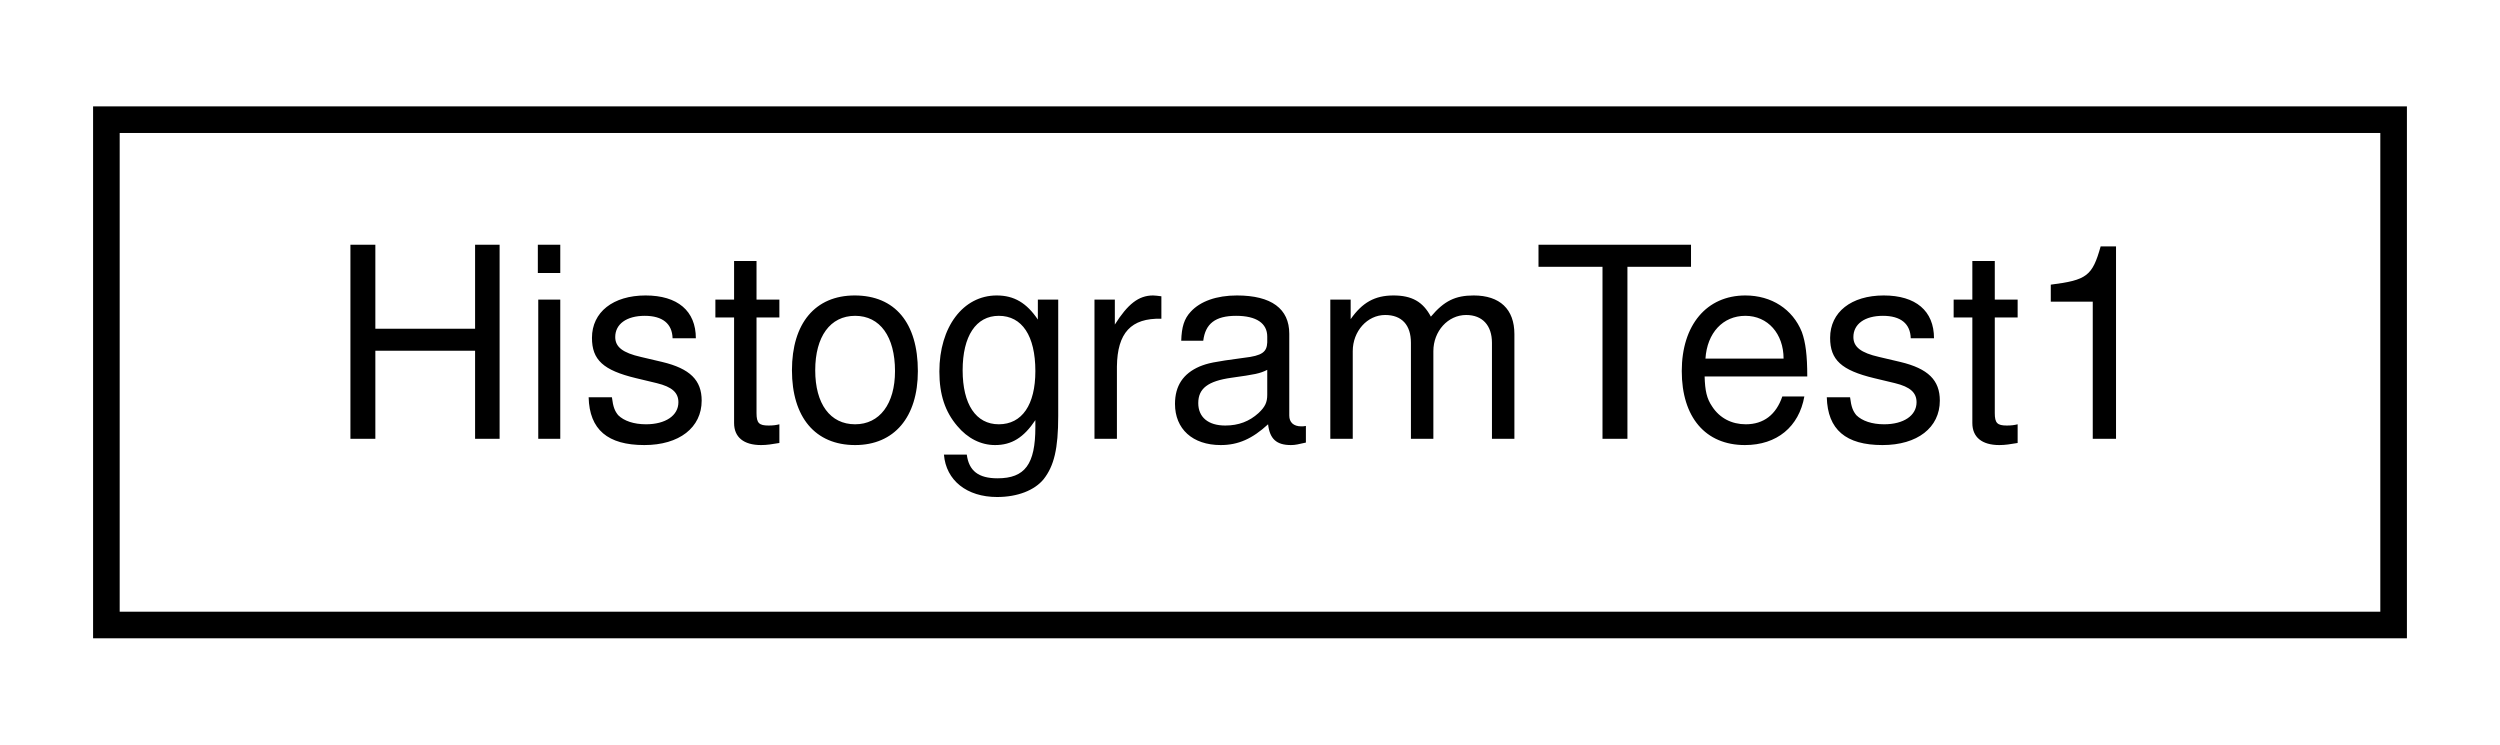
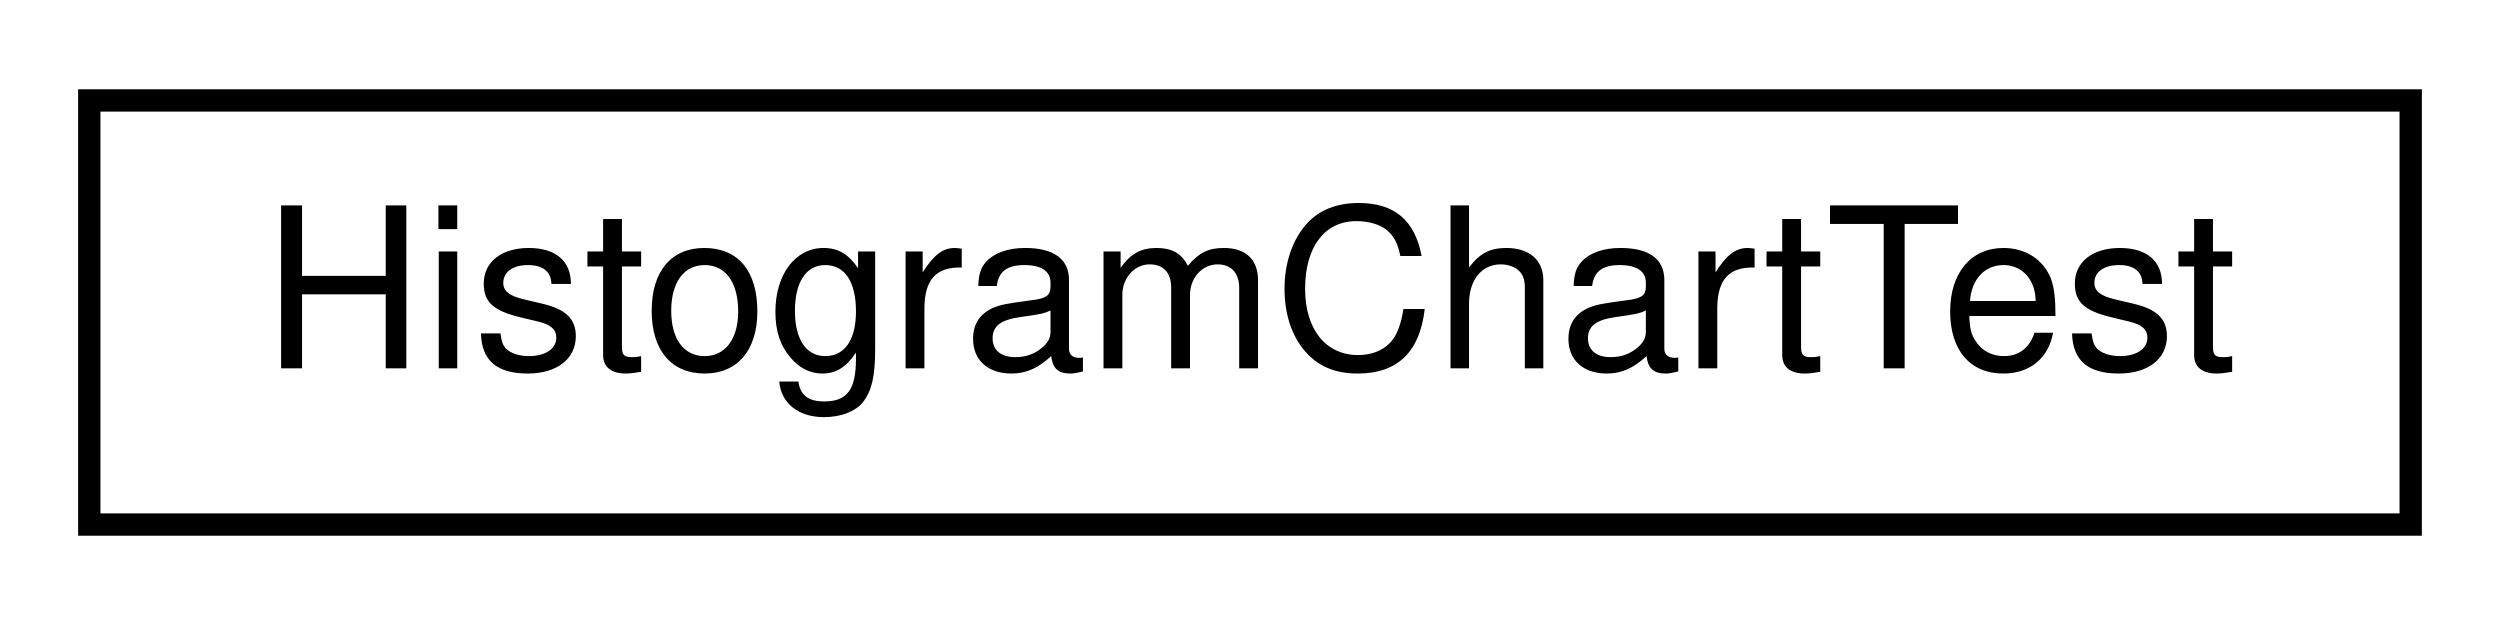
- <svg xmlns="http://www.w3.org/2000/svg" xmlns:xlink="http://www.w3.org/1999/xlink" width="94pt" height="28pt" viewBox="0.00 0.00 94.00 28.00">
+ <svg xmlns="http://www.w3.org/2000/svg" xmlns:xlink="http://www.w3.org/1999/xlink" width="112pt" height="28pt" viewBox="0.00 0.00 112.00 28.00">
  <g id="graph0" class="graph" transform="scale(1 1) rotate(0) translate(4 24)">
    <g id="node1" class="node">
      <g id="a_node1">
-         <a xlink:href="classcharts_1_1HistogramTest1.html" target="_top" xlink:title=" ">
-           <polygon fill="none" stroke="#000000" points="0,-.5 0,-19.5 86,-19.5 86,-.5 0,-.5" />
-           <text text-anchor="middle" x="43" y="-7.5" font-family="Helvetica,sans-Serif" font-size="10.00" fill="#000000">HistogramTest1</text>
+         <a xlink:href="classcharts_1_1HistogramChartTest.html" target="_top" xlink:title=" ">
+           <polygon fill="none" stroke="#000000" points="0,-.5 0,-19.5 104,-19.5 104,-.5 0,-.5" />
+           <text text-anchor="middle" x="52" y="-7.5" font-family="Helvetica,sans-Serif" font-size="10.00" fill="#000000">HistogramChartTest</text>
        </a>
      </g>
    </g>
  </g>
</svg>
